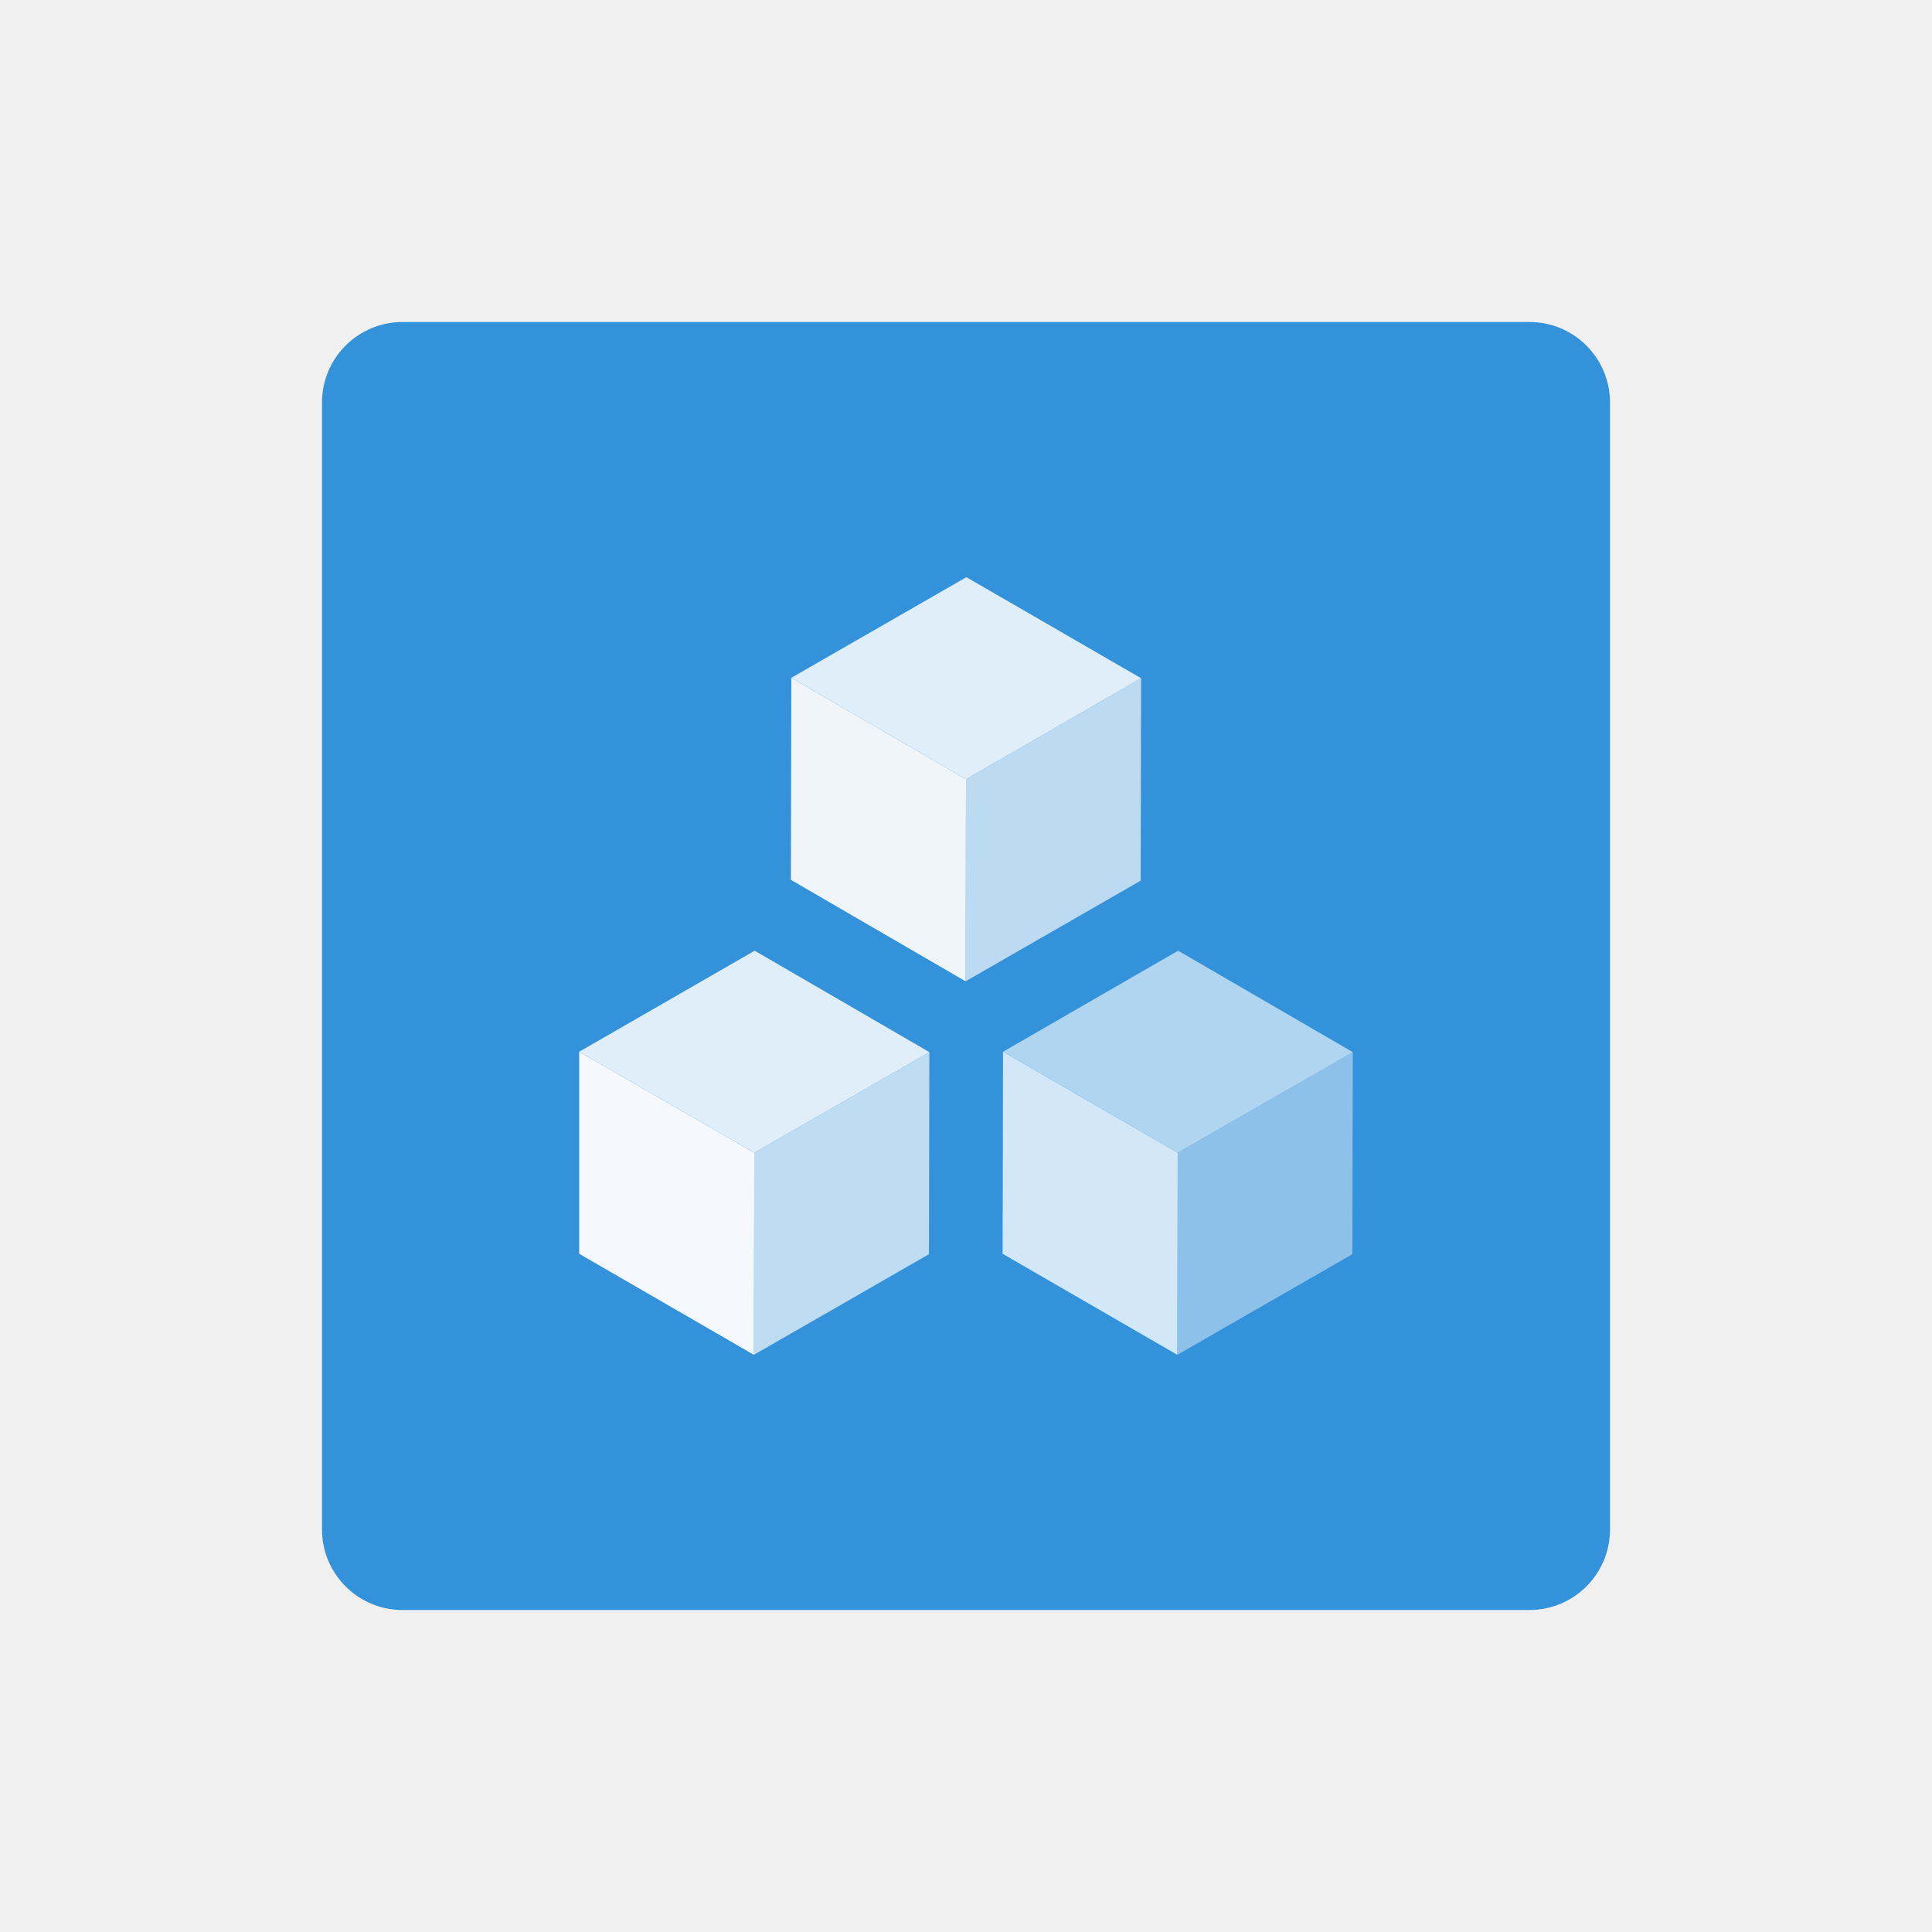
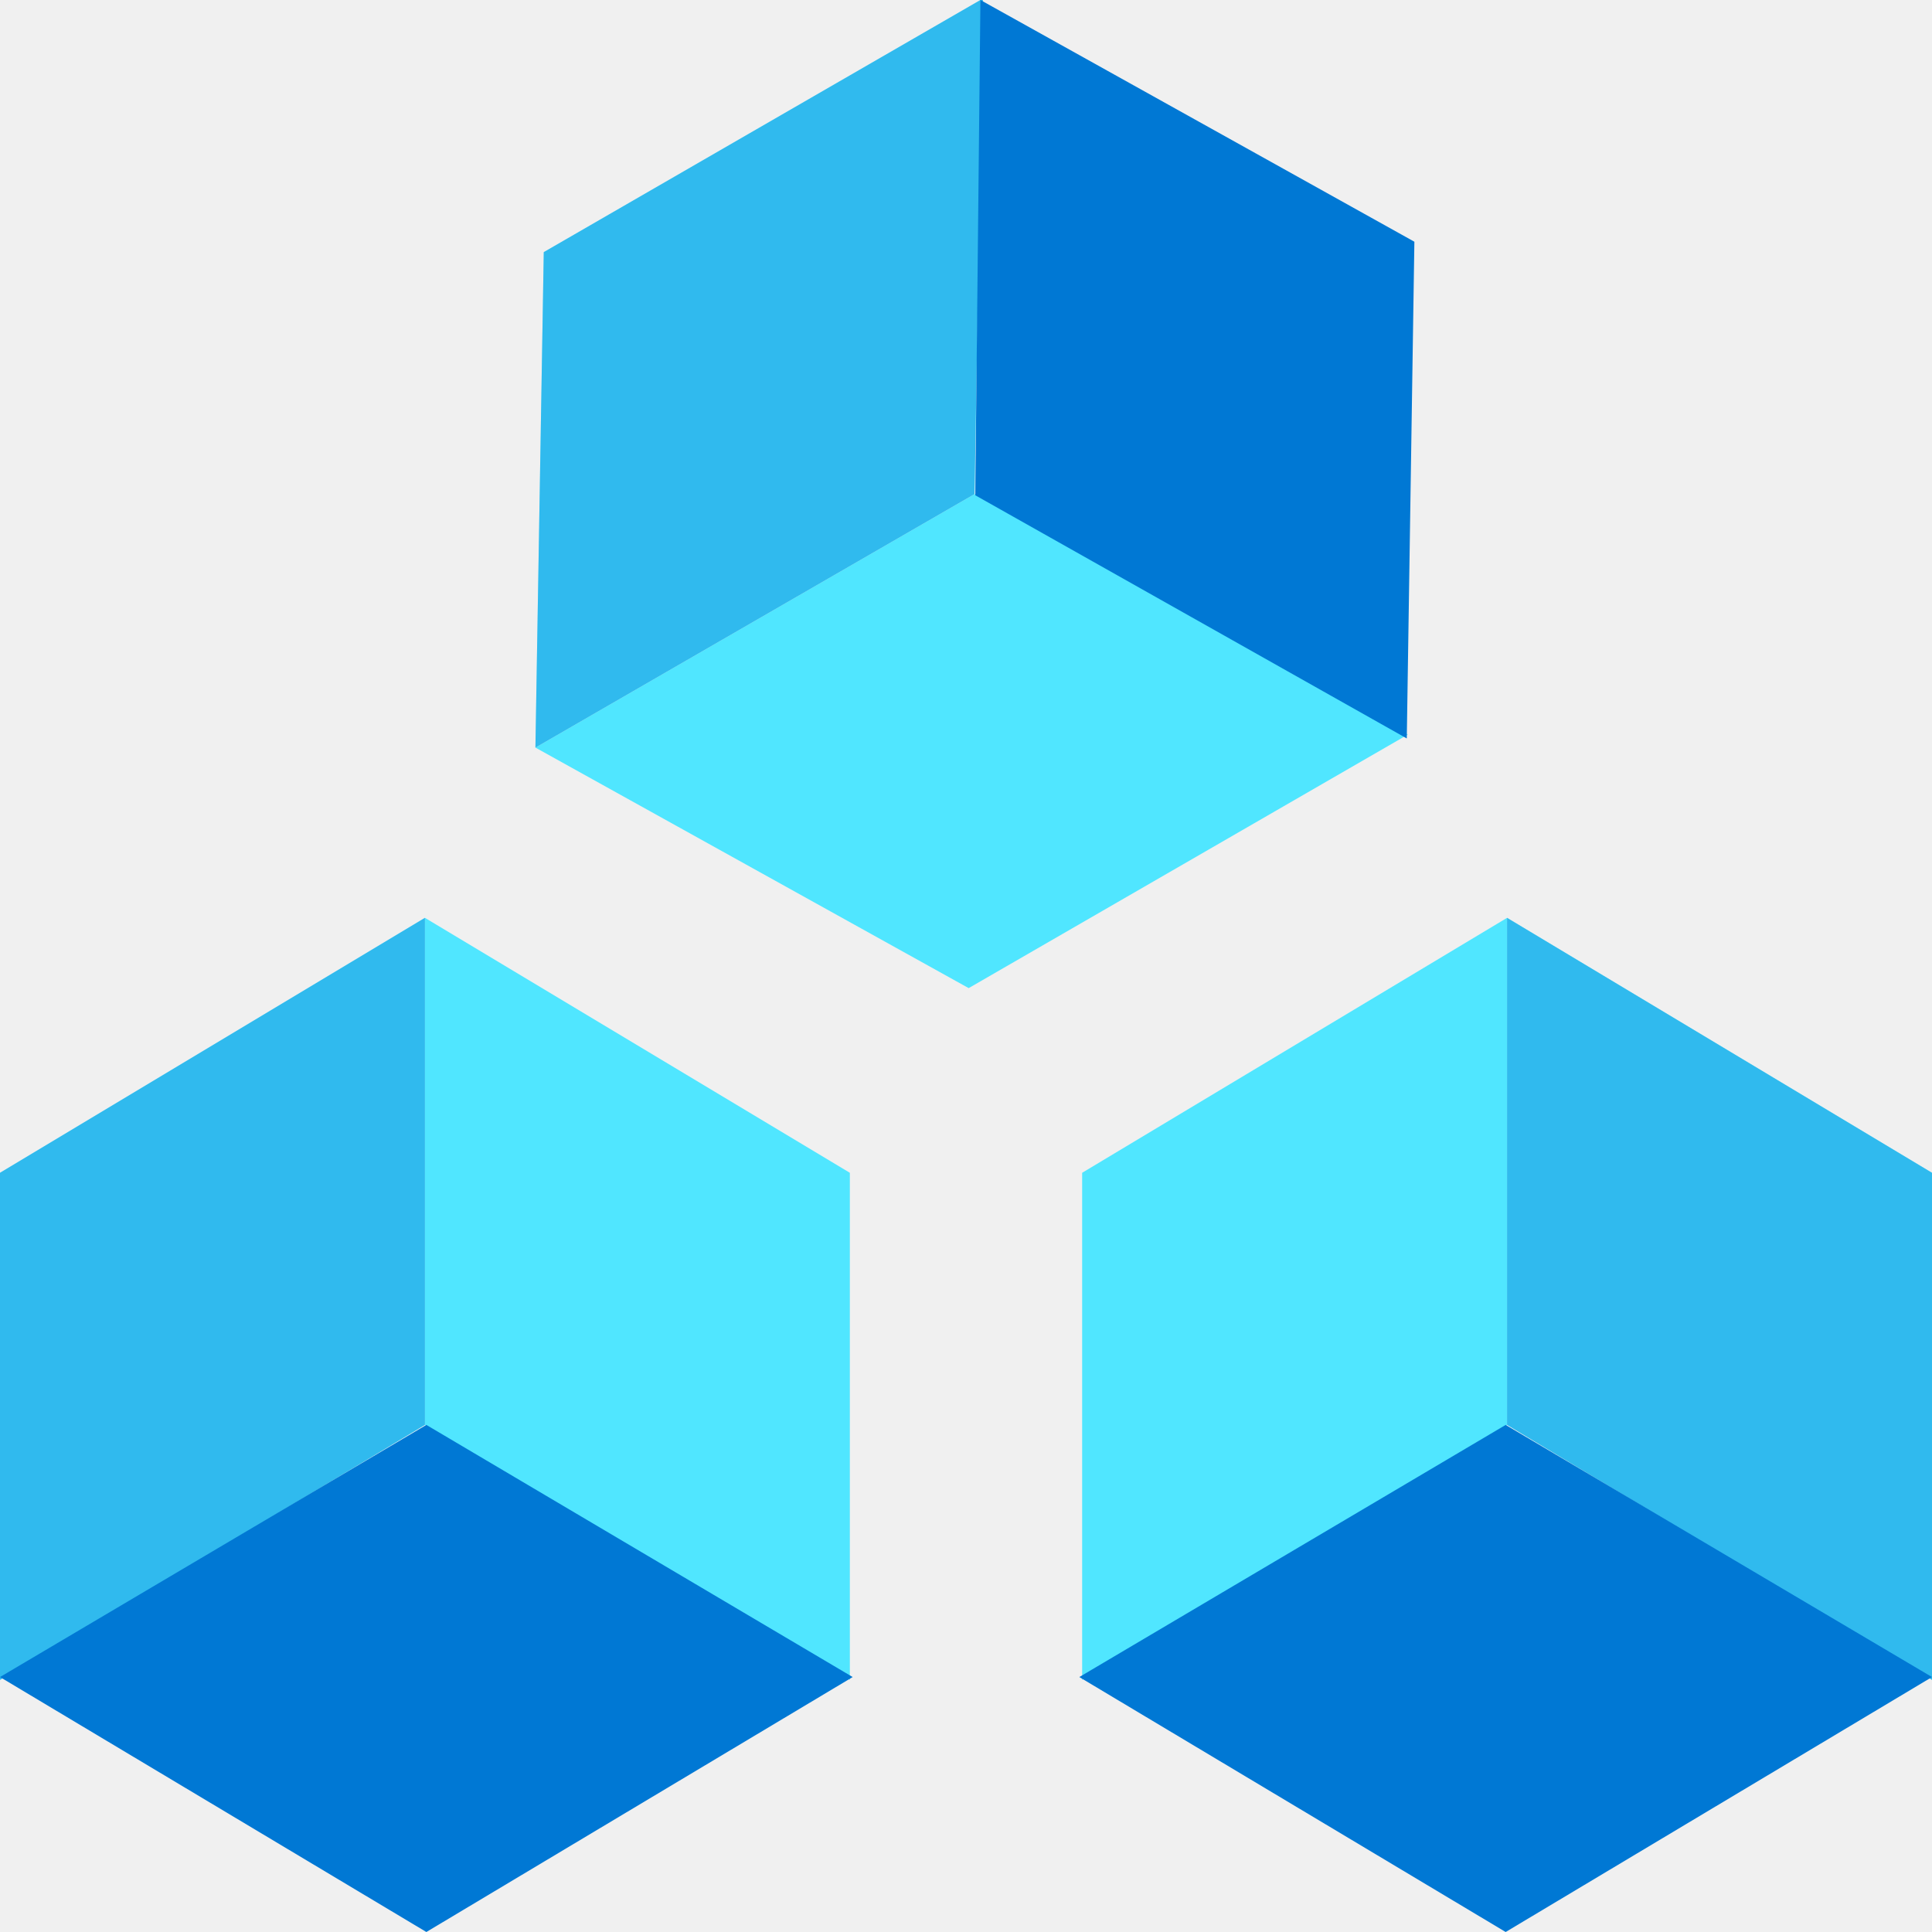
- <svg xmlns="http://www.w3.org/2000/svg" id="Layer_1" data-name="Layer 1" viewBox="0 0 48 48">
-   <defs>
-     <style>.cls-1{fill:#3492db;}.cls-2{fill:#bcdaf2;}.cls-3{fill:#f0f5f9;}.cls-4{fill:#e0eefa;}.cls-5{fill:#bedcf2;}.cls-6{fill:#f5f9fd;}.cls-7{fill:#8dc1ea;}.cls-8{fill:#d2e7f7;}.cls-9{fill:#b0d5f1;}.cls-10{fill:none;}</style>
-   </defs>
-   <rect class="cls-1" x="8" y="8" width="32" height="32" rx="2" ry="2" />
-   <polygon class="cls-2" points="28.34 21.88 23.99 24.38 24 19.36 28.35 16.85 28.34 21.88" />
-   <polygon class="cls-3" points="19.65 21.86 23.99 24.38 24 19.36 19.66 16.84 19.65 21.86" />
-   <polygon class="cls-4" points="24 19.36 28.35 16.85 24.01 14.34 19.66 16.84 24 19.36" />
-   <polygon class="cls-5" points="23.08 31.16 18.73 33.66 18.74 28.64 23.09 26.14 23.08 31.16" />
-   <polygon class="cls-6" points="14.39 31.15 18.73 33.66 18.74 28.64 14.39 26.13 14.39 31.15" />
-   <polygon class="cls-4" points="18.74 28.64 23.09 26.14 18.75 23.62 14.39 26.13 18.74 28.64" />
-   <polygon class="cls-7" points="33.6 31.16 29.25 33.66 29.26 28.64 33.61 26.14 33.6 31.16" />
-   <polygon class="cls-8" points="24.91 31.15 29.25 33.66 29.26 28.64 24.92 26.13 24.91 31.15" />
-   <polygon class="cls-9" points="29.26 28.64 33.61 26.14 29.27 23.62 24.92 26.13 29.26 28.64" />
-   <rect class="cls-10" width="48" height="48" />
+ <svg xmlns="http://www.w3.org/2000/svg" data-slug-id="blockchain-workbench-alt" viewBox="0 0 60 60">
+   <path d="M30.266 15.343L16.628 23.217L16.887 7.83L30.524 -0.044L30.266 15.343Z" fill="#50E6FF" />
+   <path d="M46.803 44.252V28.504L60 36.422V52.17L46.803 44.252Z" fill="#50E6FF" />
+   <path d="M13.197 44.252V28.504L26.393 36.422V52.17L13.197 44.252Z" fill="#50E6FF" />
+   <path d="M13.197 44.252V28.504L0 36.422V52.17L13.197 44.252Z" fill="#50E6FF" />
+   <path opacity="0.4" d="M13.197 44.252V28.504L0 36.422V52.17L13.197 44.252Z" fill="#0078D4" />
+   <path fill-rule="evenodd" clip-rule="evenodd" d="M0 52.082L13.241 60L26.481 52.082L13.241 44.252L0 52.082Z" fill="#0078D4" />
+   <path d="M46.803 44.252V28.504L33.607 36.422V52.17L46.803 44.252Z" fill="#50E6FF" />
+   <path opacity="0.4" d="M46.803 44.252V28.504L60 36.422V52.17L46.803 44.252Z" fill="#0078D4" />
+   <path fill-rule="evenodd" clip-rule="evenodd" d="M60 52.082L46.76 60L33.519 52.082L46.76 44.252L60 52.082Z" fill="#0078D4" />
+   <path d="M30.266 15.343L16.628 23.217L30.083 30.687L43.721 22.813L30.266 15.343Z" fill="#50E6FF" />
+   <path opacity="0.4" d="M30.266 15.343L16.628 23.217L16.887 7.83L30.524 -0.044L30.266 15.343Z" fill="#0078D4" />
+   <path fill-rule="evenodd" clip-rule="evenodd" d="M30.448 -0L43.925 7.507L43.689 22.933L30.288 15.381L30.448 -0Z" fill="#0078D4" />
+   <clipPath>
+     <rect width="60" height="60" fill="white" />
+   </clipPath>
</svg>
